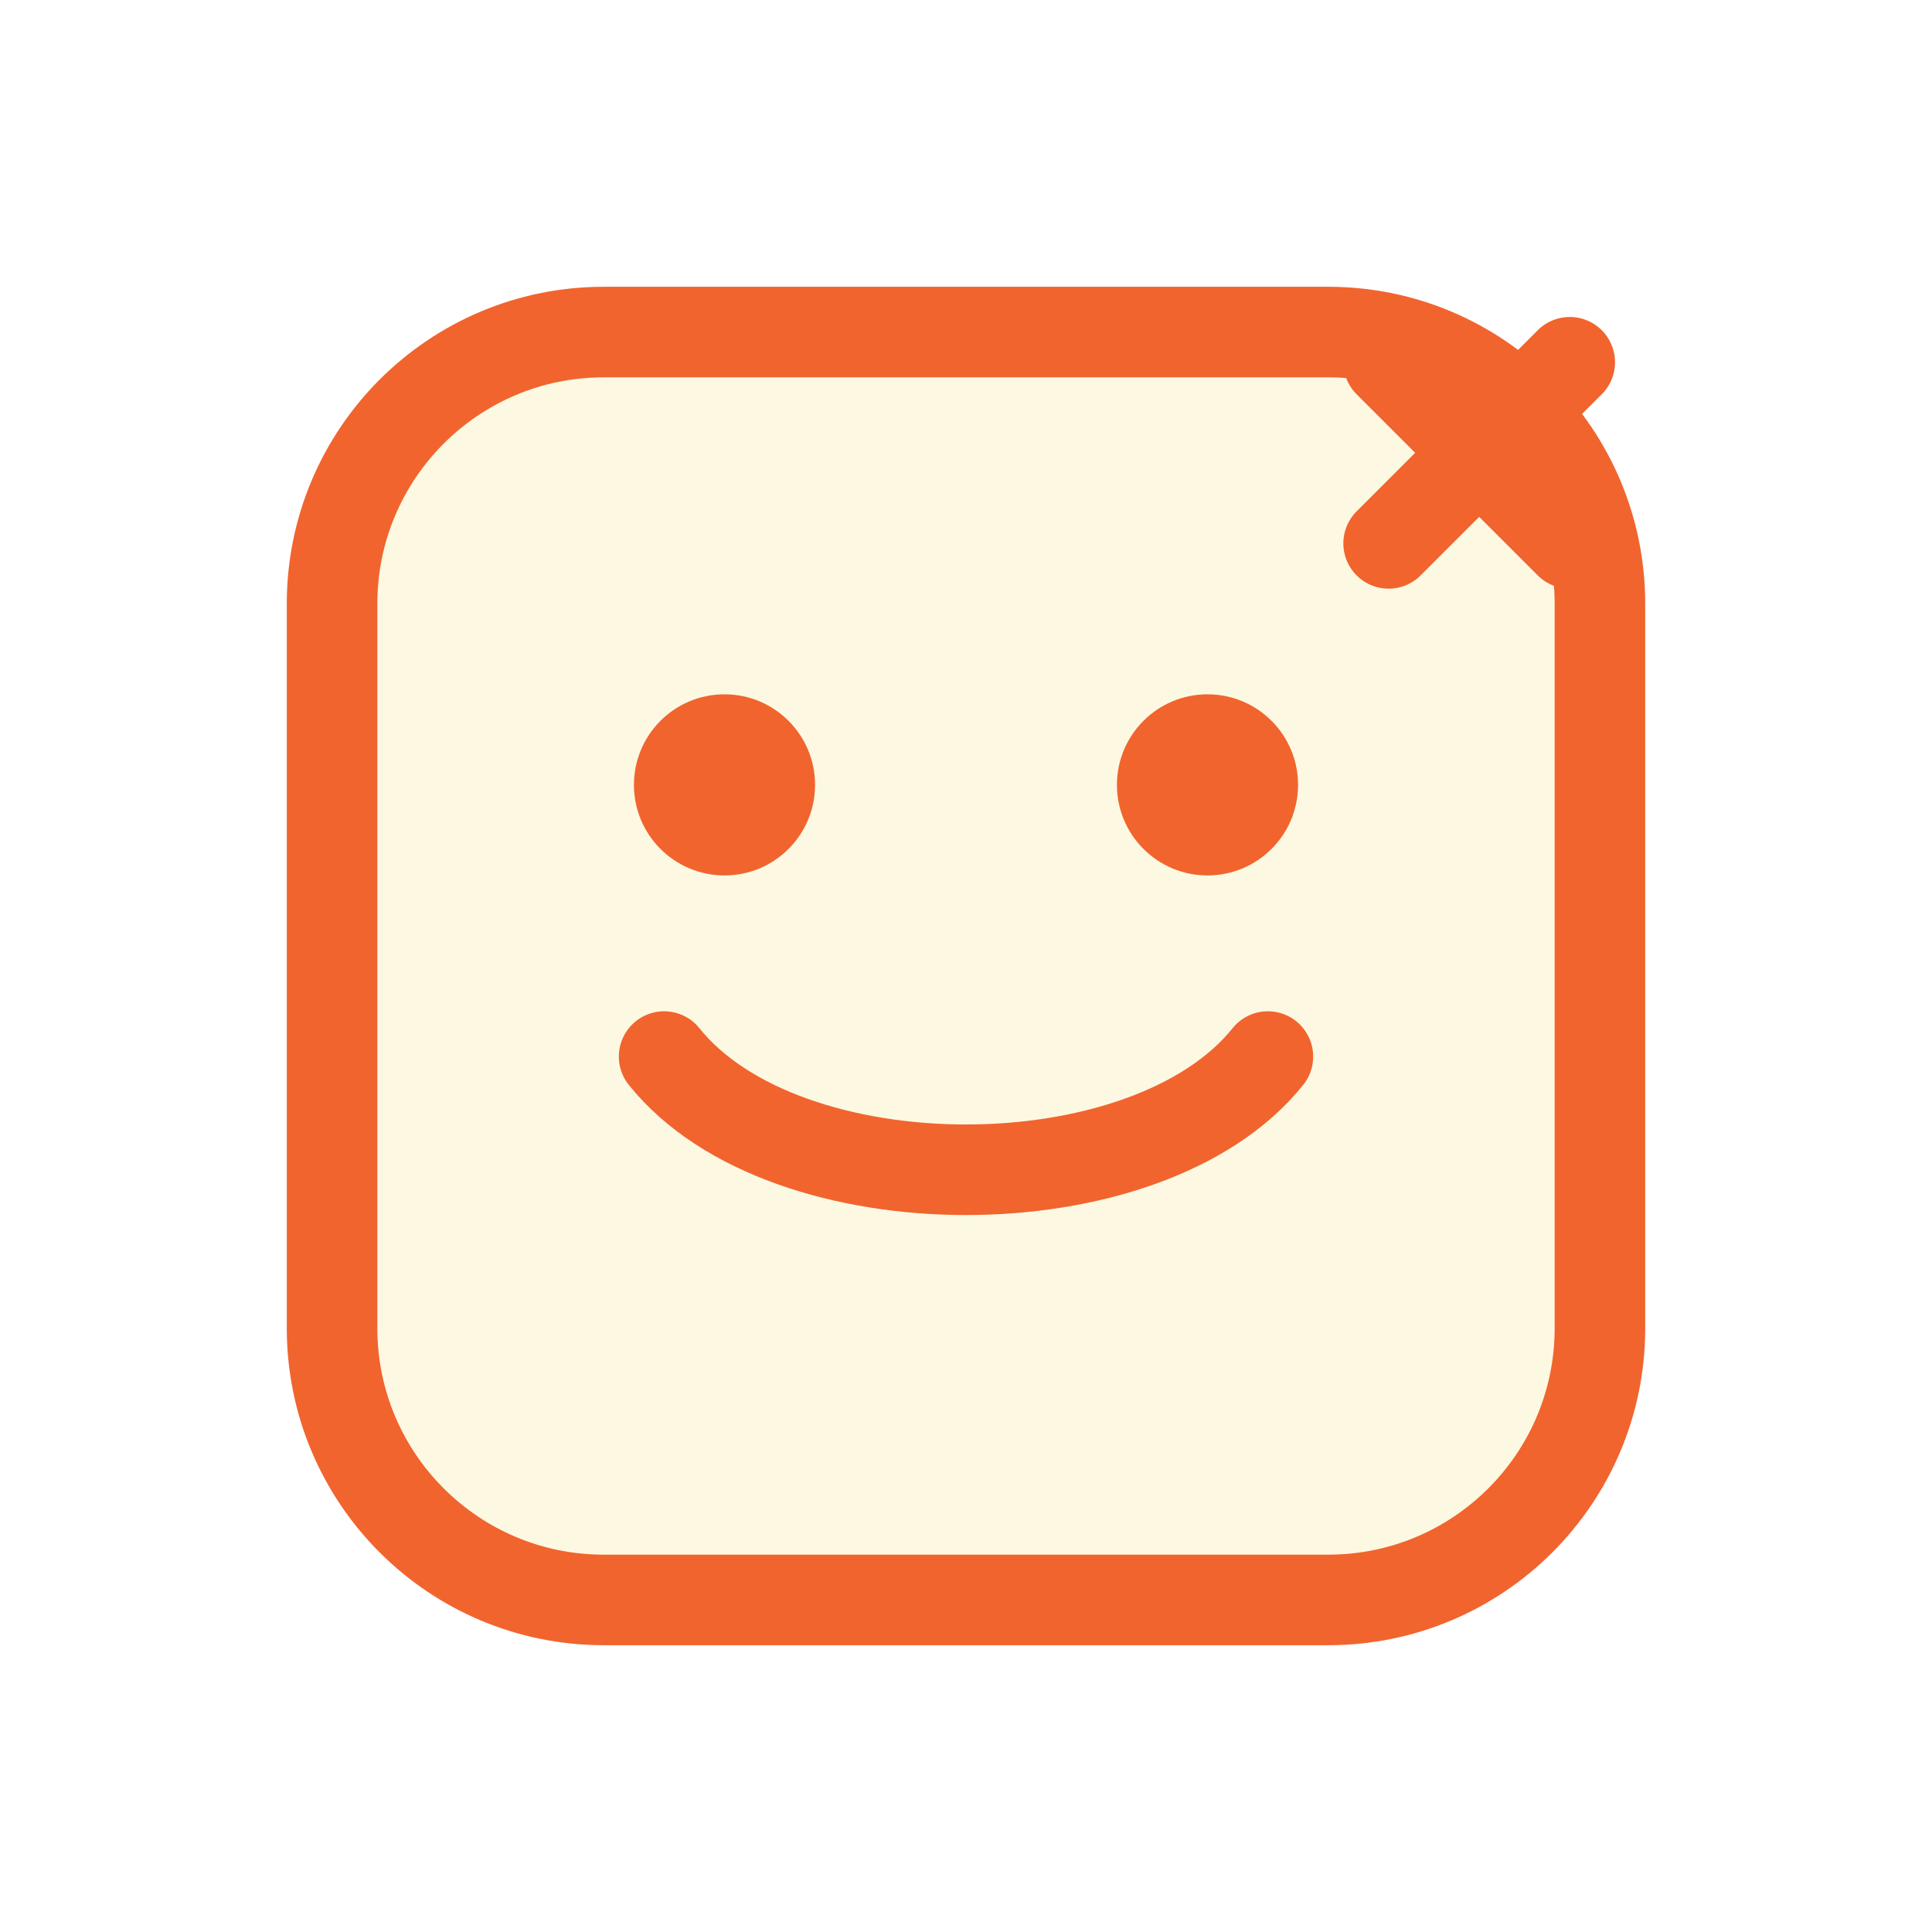
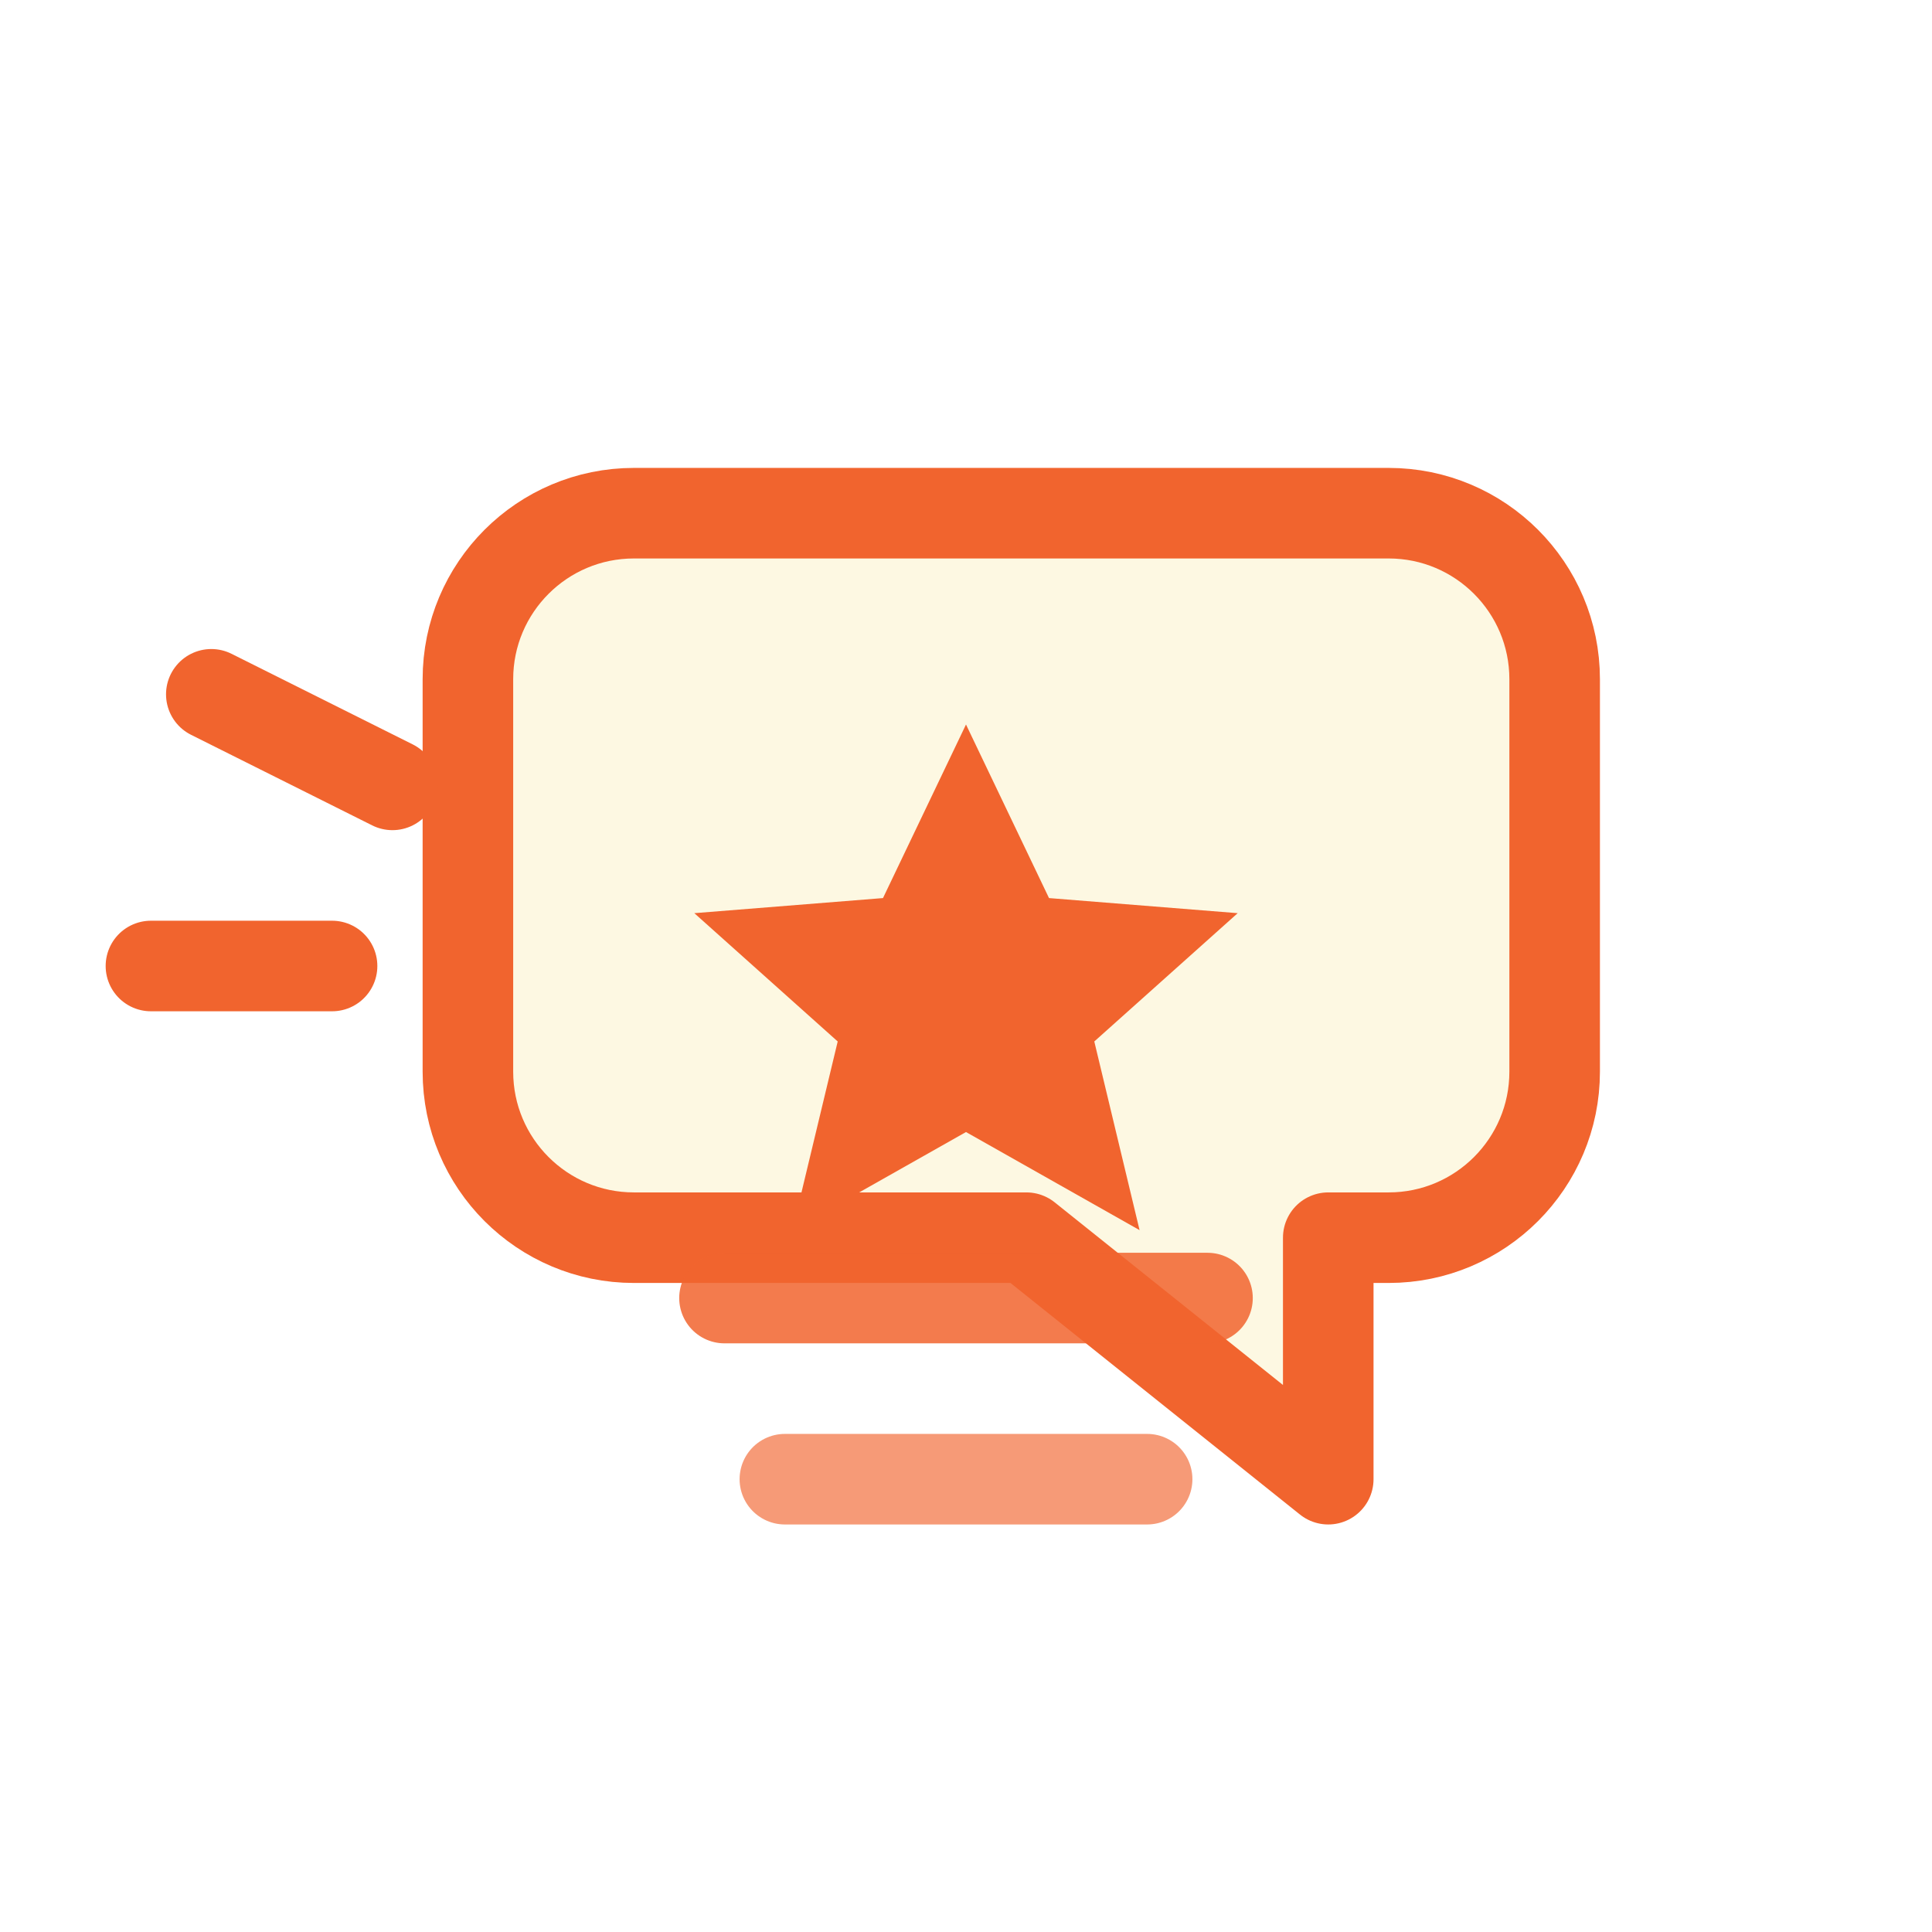
<svg xmlns="http://www.w3.org/2000/svg" width="128" height="128" viewBox="0 0 128 128" fill="none">
-   <rect x="22" y="22" width="84" height="84" rx="18" fill="#FDF8E2" stroke="#F1642E" stroke-width="6" />
-   <path d="M44 70c8 10 32 10 40 0" stroke="#F1642E" stroke-width="6" stroke-linecap="round" />
-   <circle cx="48" cy="52" r="6" fill="#F1642E" />
-   <circle cx="80" cy="52" r="6" fill="#F1642E" />
-   <path d="M92 24l12 12" stroke="#F1642E" stroke-width="6" stroke-linecap="round" />
-   <path d="M104 24L92 36" stroke="#F1642E" stroke-width="6" stroke-linecap="round" />
+   <path d="M90 34H42a11 11 0 0 0-11 11v26a11 11 0 0 0 11 11h26l20 16V82h4a11 11 0 0 0 11-11V45a11 11 0 0 0-11-11z" fill="#FDF8E2" stroke="#F1642E" stroke-width="6" stroke-linejoin="round" />
+   <path d="M64 48l5.5 11.5 12.5 1-9.5 8.5 3 12.5-11.5-6.5-11.5 6.5 3-12.5-9.5-8.5 12.5-1L64 48z" fill="#F1642E" />
+   <path d="M48 86h32" stroke="#F1642E" stroke-width="6" stroke-linecap="round" opacity="0.85" />
+   <path d="M52 98h24" stroke="#F1642E" stroke-width="6" stroke-linecap="round" opacity="0.65" />
+   <path d="M26 52L14 46" stroke="#F1642E" stroke-width="6" stroke-linecap="round" />
+   <path d="M22 64H10" stroke="#F1642E" stroke-width="6" stroke-linecap="round" />
</svg>
